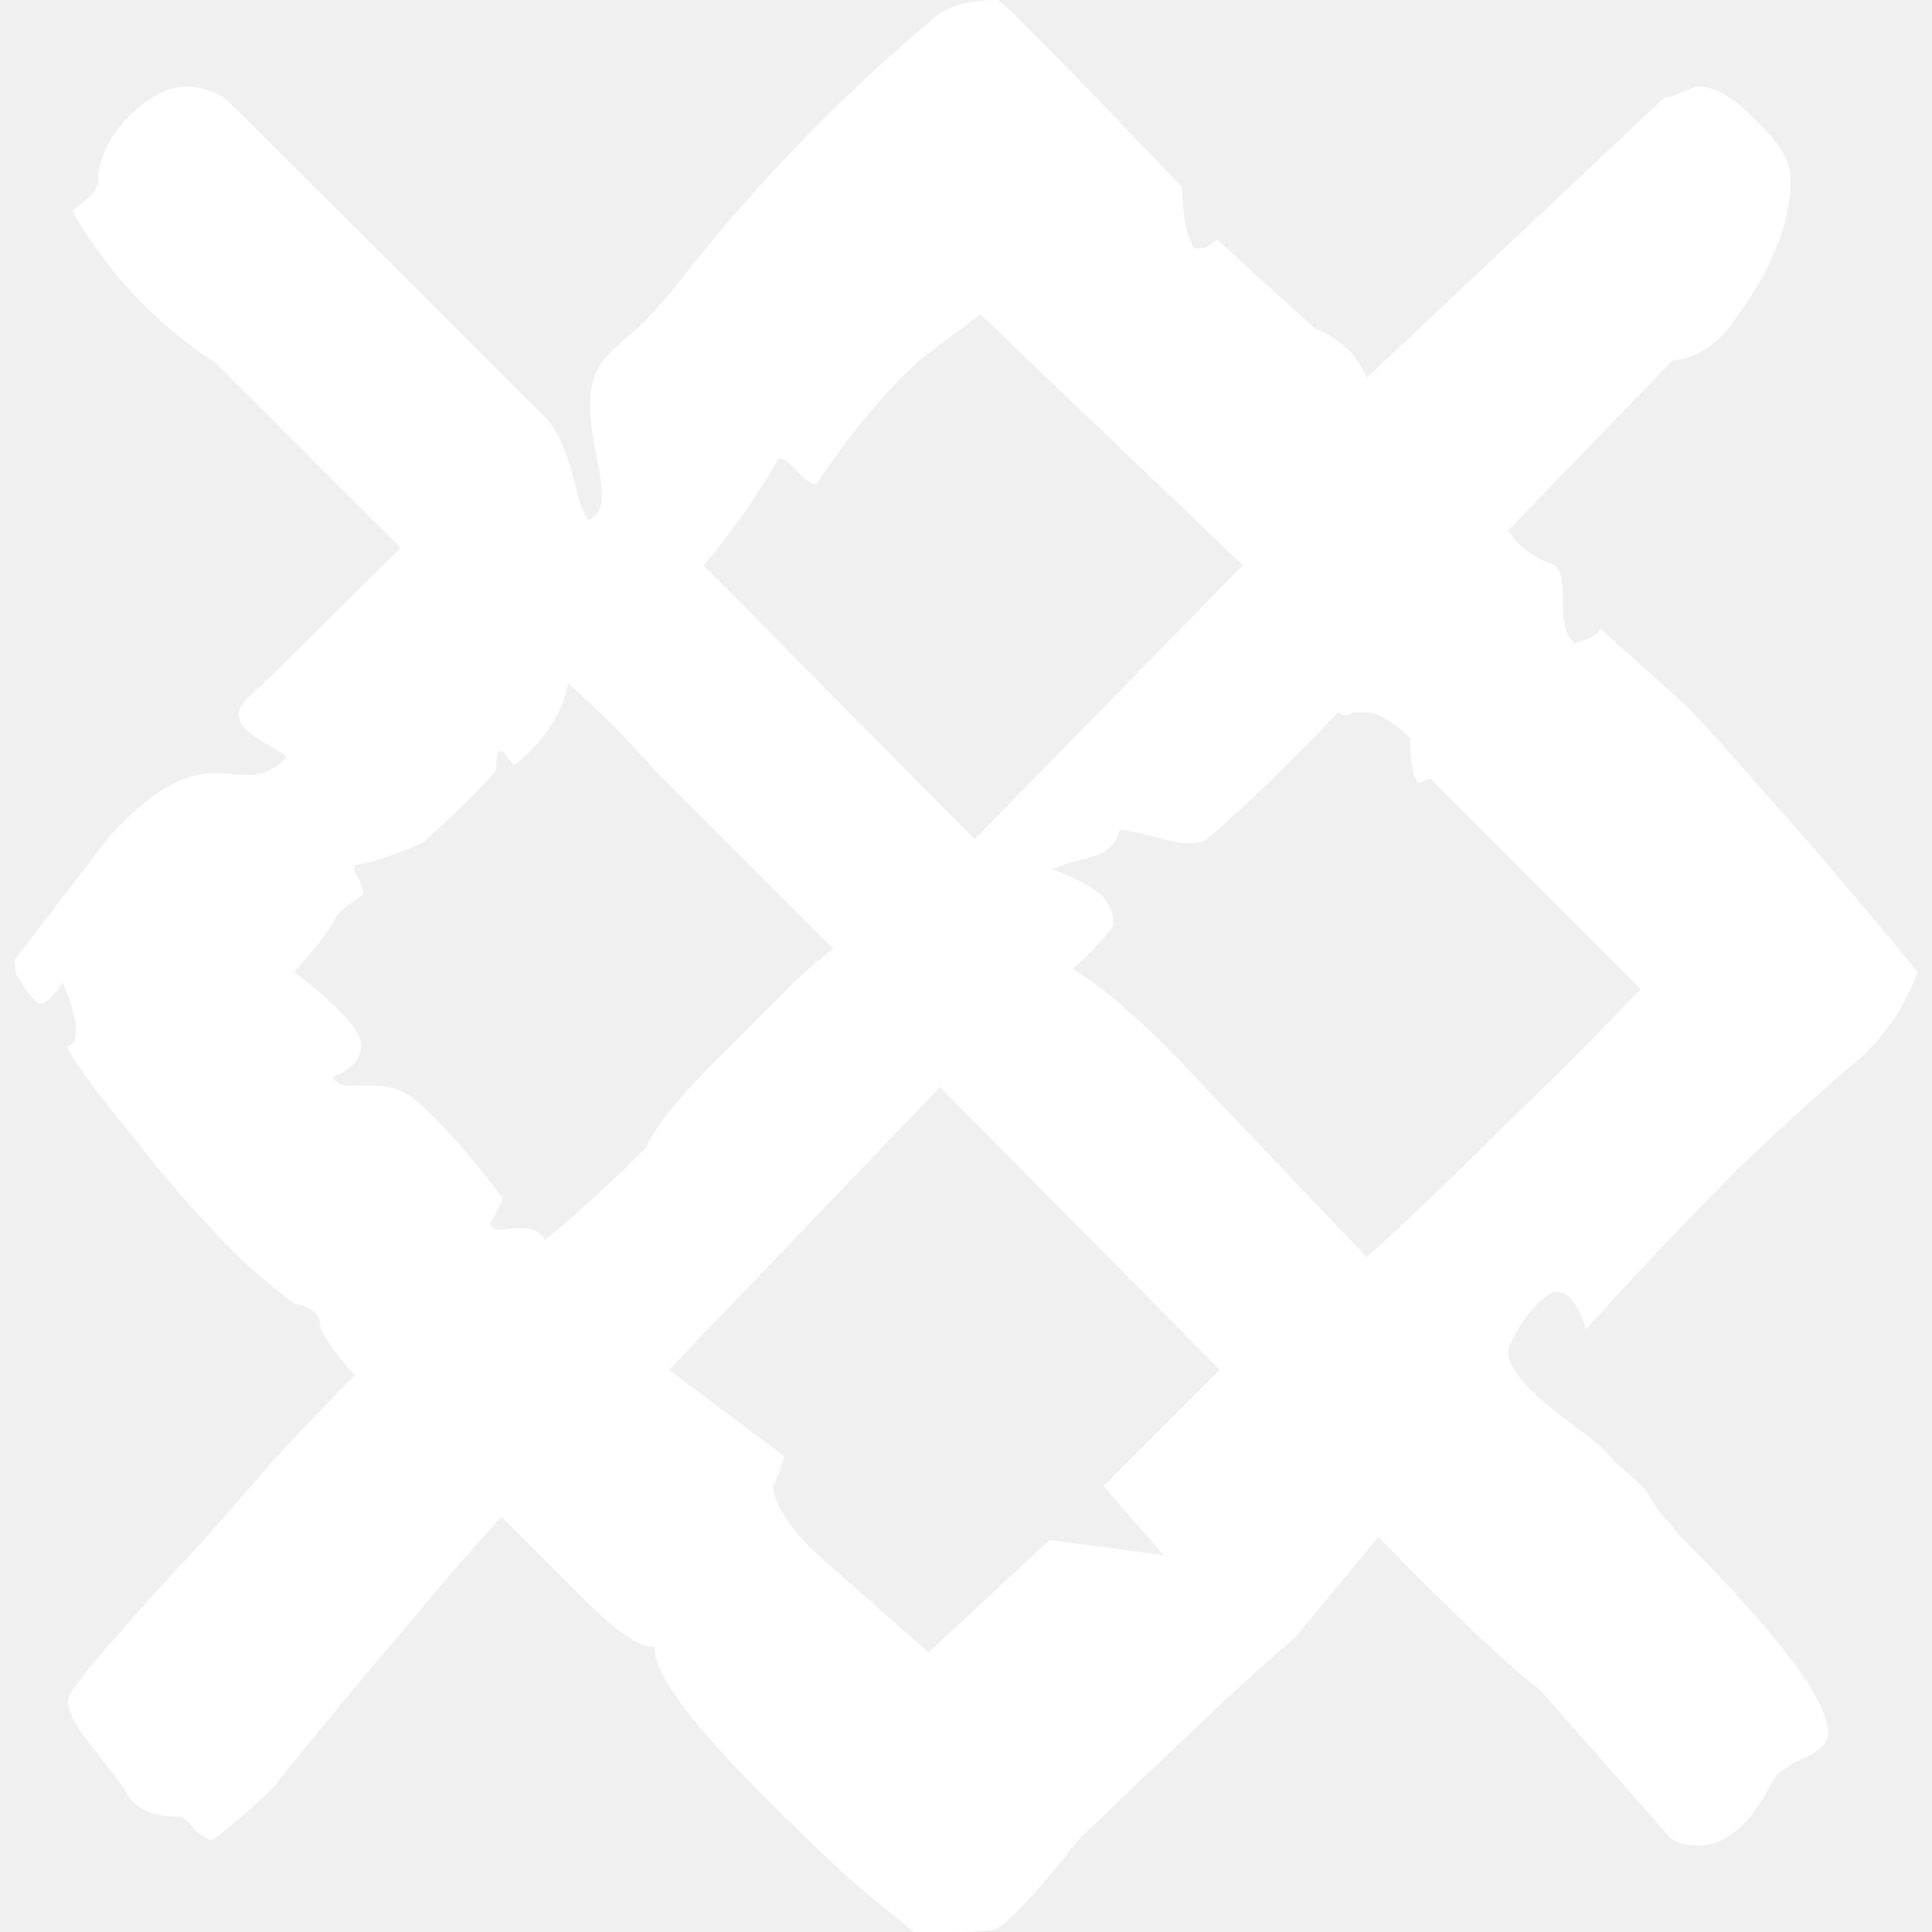
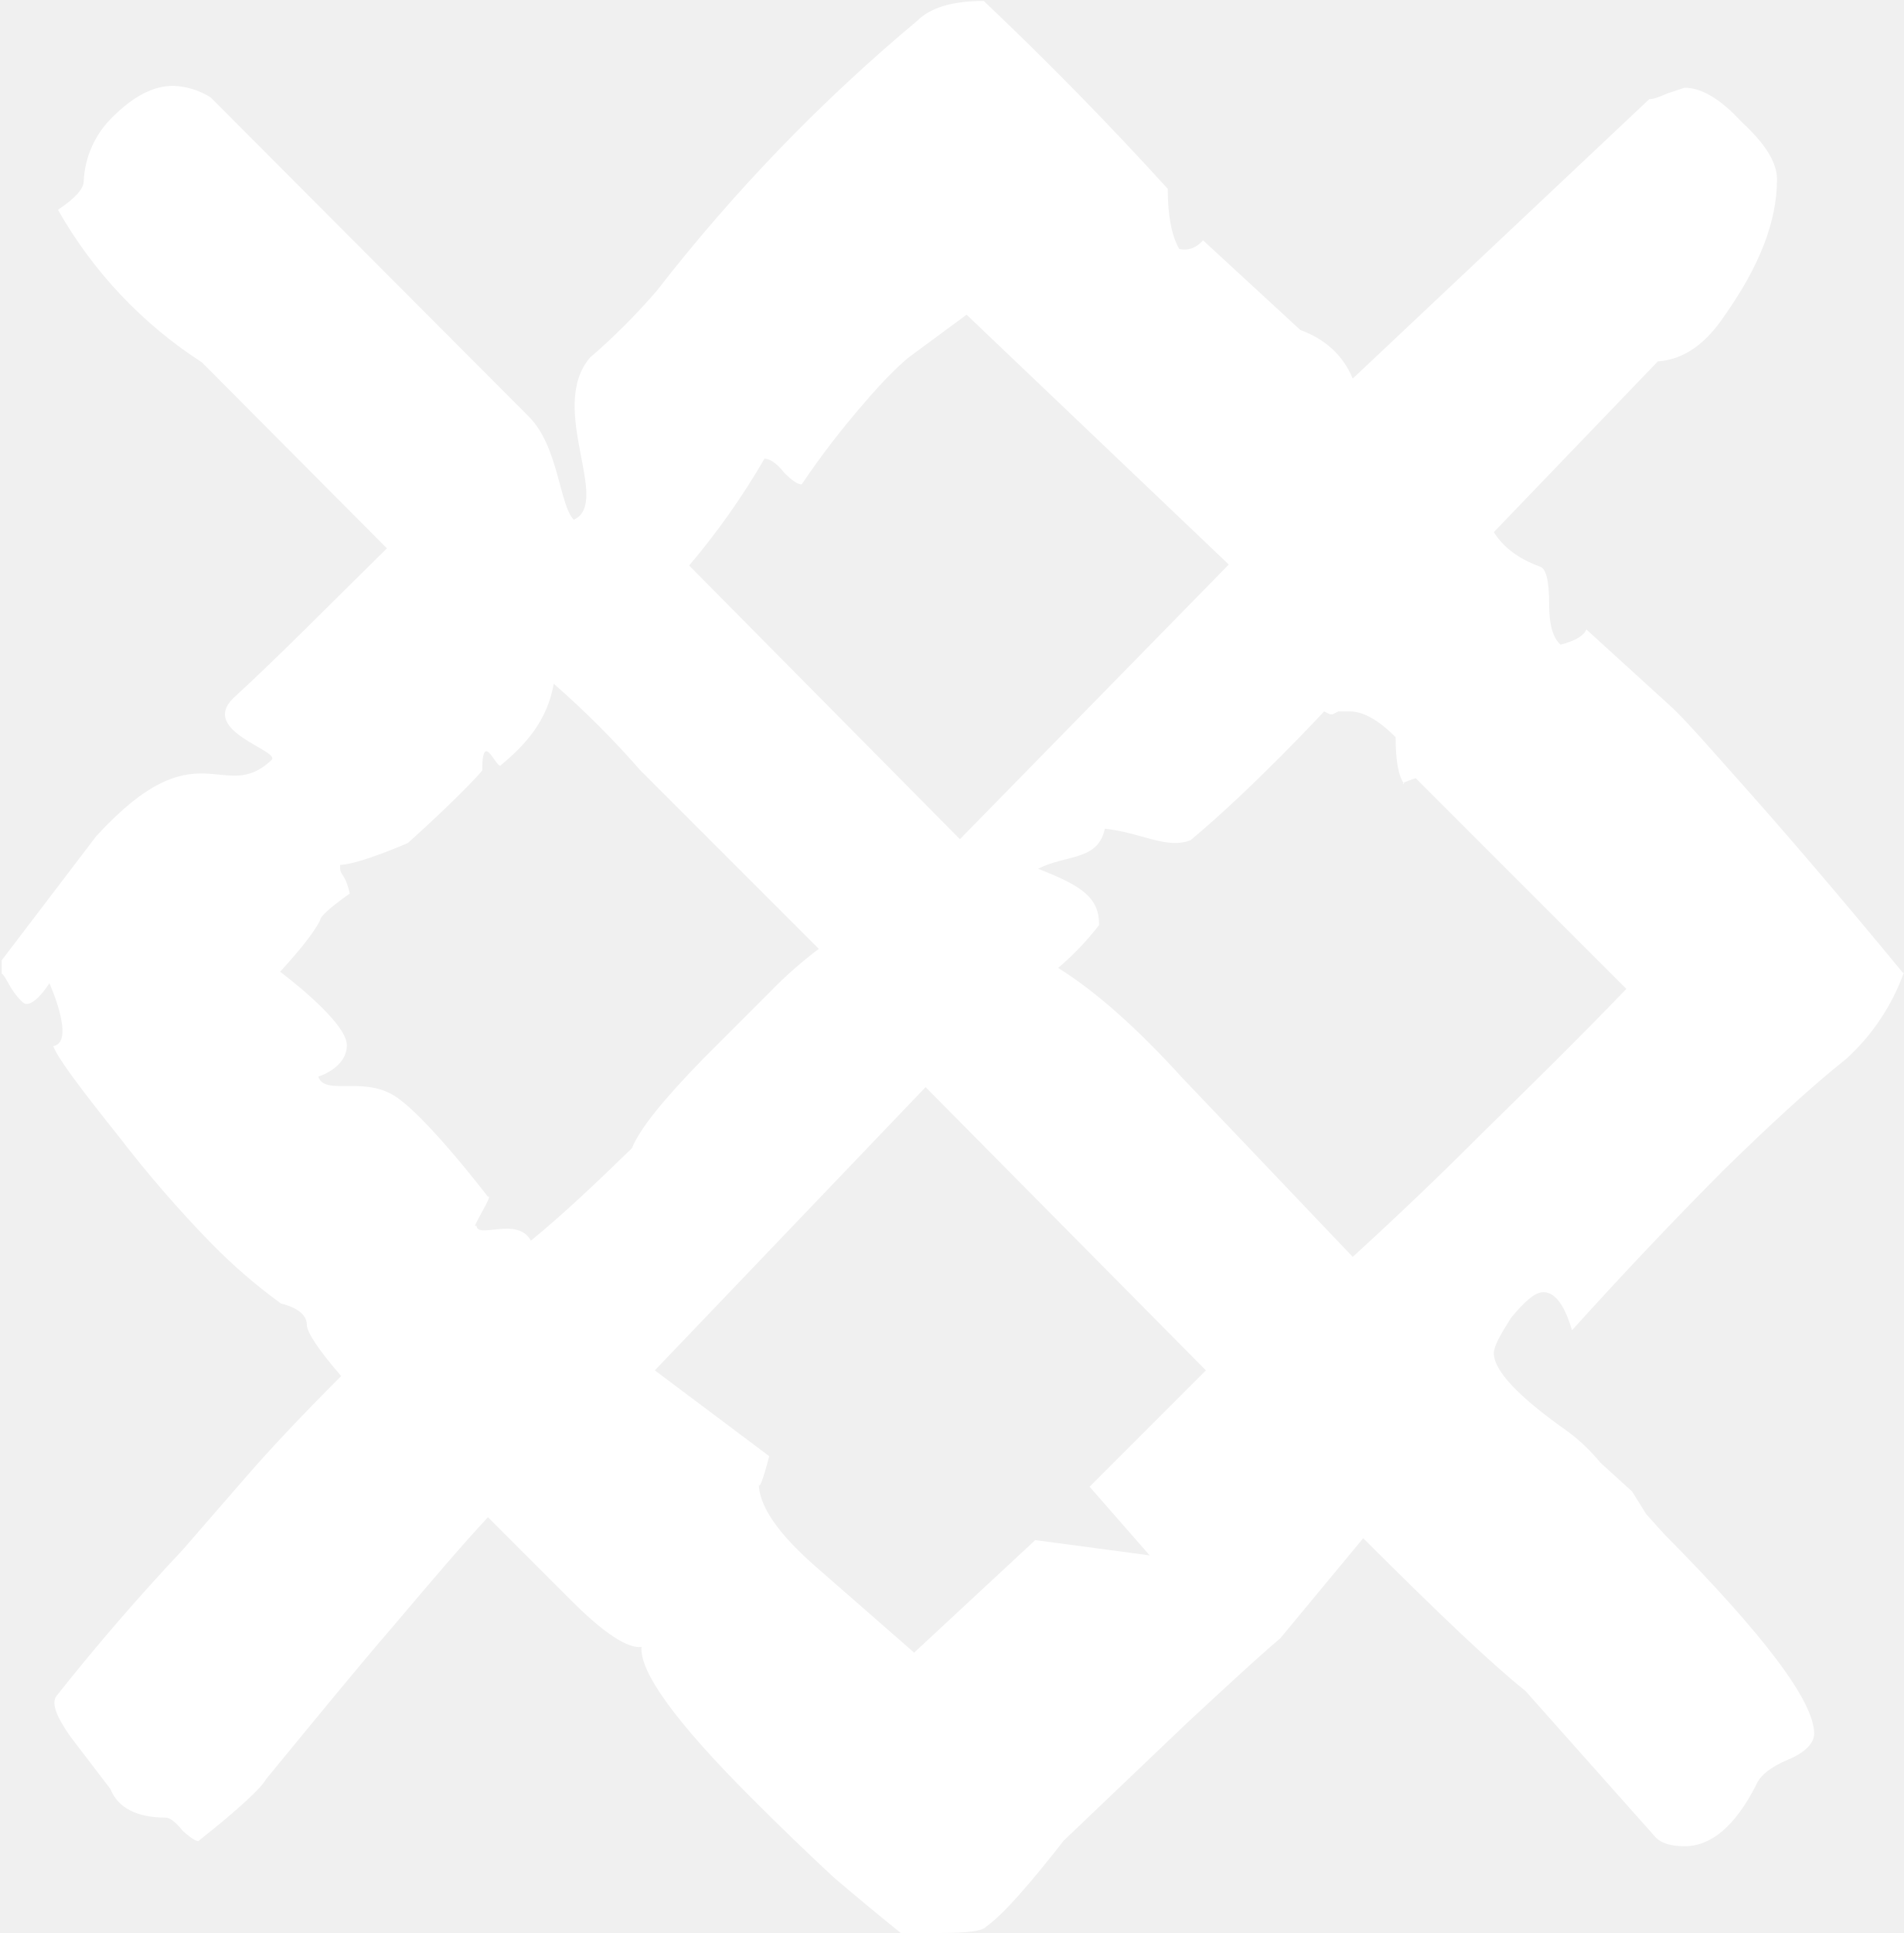
- <svg xmlns="http://www.w3.org/2000/svg" viewBox="0 0 19.965 20.267" width="32" height="32" fill="#FFFFFF">
-   <path d="M19.965 10.194a2.248 2.248 0 01-.605.908c-.383.322-.817.716-1.3 1.18a47.302 47.302 0 00-1.574 1.663c-.08-.262-.181-.393-.302-.393-.081 0-.192.09-.333.272-.121.182-.182.303-.182.363 0 .182.252.454.757.817.14.1.262.212.363.333.12.1.232.201.332.302.04.08.091.162.152.242.06.06.12.131.181.212 1.049 1.049 1.573 1.744 1.573 2.087 0 .101-.09.192-.272.272-.182.081-.292.172-.333.273-.222.423-.474.635-.756.635-.141 0-.242-.03-.303-.09l-1.36-1.544c-.344-.262-.908-.796-1.695-1.603l-.877 1.059c-.262.222-.585.514-.968.877-.363.343-.797.756-1.3 1.24-.364.464-.636.767-.818.908-.04.04-.201.06-.484.06h-.423a33.333 33.333 0 01-.696-.574 30.87 30.87 0 01-.877-.847c-.787-.787-1.17-1.311-1.15-1.573-.14.02-.383-.141-.726-.484l-.877-.878c-.282.303-.615.686-.998 1.15-.383.444-.827.978-1.331 1.603-.04.08-.272.293-.696.635-.02.02-.08-.01-.181-.09-.08-.101-.141-.152-.182-.152-.302 0-.494-.1-.575-.302l-.423-.545c-.141-.201-.192-.342-.151-.423.1-.161.262-.363.484-.605.222-.262.504-.575.847-.938.181-.201.403-.454.665-.756.262-.303.595-.655.998-1.059-.242-.282-.363-.464-.363-.544 0-.101-.09-.172-.272-.212a5.766 5.766 0 01-.726-.635 12.54 12.54 0 01-.968-1.12c-.41-.491-.637-.82-.69-.945.24-.041-.045-.668-.045-.668s-.176.292-.272.207c-.145-.128-.179-.27-.22-.296L0 10.073l.998-1.3c1.07-1.172 1.335-.327 1.84-.81.095-.096-.764-.29-.39-.64.462-.431.984-.97 1.605-1.576L2.117 3.811A4.595 4.595 0 01.605 2.208c.181-.12.272-.222.272-.302 0-.222.101-.444.303-.666.222-.222.433-.333.635-.333.121 0 .252.04.393.121 0 0 2.111 2.095 3.348 3.339.313.314.318.93.47 1.088.411-.184-.281-1.176.175-1.704.11-.121.212-.202.333-.303.121-.12.242-.252.363-.393A18.32 18.32 0 019.619.212C9.761.07 9.993 0 10.315 0c.04 0 .686.655 1.936 1.966 0 .283.04.494.121.635.08.02.162-.01.242-.09l1.029.937c.262.101.443.273.544.515l3.116-2.935c.04 0 .1-.02.181-.06.101-.04.162-.06.182-.06.181 0 .383.12.605.362.242.222.363.424.363.605 0 .444-.182.918-.545 1.422-.201.303-.433.464-.695.484l-1.725 1.785c.101.161.263.282.484.363.061.02.091.151.091.393 0 .222.04.363.121.424.162-.04.252-.091.272-.152l.908.817c.141.141.413.444.817.908.403.443.937 1.069 1.603 1.875zm-5.112-2.027c-.121.04-.162.061-.121.061-.06-.08-.091-.242-.091-.484-.182-.182-.343-.272-.484-.272h-.121c-.02.02-.04.03-.06.03h-.03l-.061-.03s-.74.791-1.39 1.343c-.256.102-.528-.072-.9-.112-.078.335-.416.27-.705.417.463.18.637.3.64.59a2.94 2.94 0 01-.428.454c.363.222.796.605 1.3 1.15l1.785 1.875a39.63 39.63 0 001.361-1.3c.484-.465.989-.969 1.513-1.513zM12.886 5.93l-2.752-2.632-.605.454c-.121.1-.273.252-.454.454a8.753 8.753 0 00-.666.877c-.04 0-.1-.04-.181-.121-.08-.1-.151-.151-.212-.151a7.671 7.671 0 01-.786 1.12l2.843 2.873zm-6.17 2.148a9.54 9.54 0 00-.908-.908c-.074.392-.314.646-.545.847-.04.08-.206-.395-.211.06-.02.041-.285.332-.773.767 0 0-.504.22-.713.23-.012.12.053.07.094.304-.201.142-.302.232-.302.273-.06.12-.202.302-.424.544 0 0 .7.515.704.763.003.247-.296.337-.296.337.063.198.447-.01.773.18s.997 1.08.997 1.08c.08-.04-.19.367-.109.286 0 .161.422-.095.563.167.323-.262.676-.584 1.059-.968.08-.201.332-.514.756-.937l.696-.696a4.35 4.35 0 01.514-.454zm5.928 6.292L9.71 11.404 6.867 14.37l1.21.907c-.081.262-.121.353-.121.272 0 .242.201.535.605.878l1.028.907 1.27-1.18 1.198.16-.632-.725z" />
+ <svg xmlns="http://www.w3.org/2000/svg" width="31.52" height="32" fill="#fff" viewBox="0 0 19.67 20.27">
+   <path d="M19.82 10.2a2.25 2.25 0 0 1-.6.9c-.4.32-.83.72-1.3 1.18a47.3 47.3 0 0 0-1.58 1.67c-.08-.27-.18-.4-.3-.4-.09 0-.2.1-.34.27-.12.19-.18.3-.18.37 0 .18.25.45.76.81.14.1.26.22.36.34l.33.3.15.24.19.21c1.04 1.05 1.57 1.75 1.57 2.09 0 .1-.1.2-.27.27-.19.08-.3.17-.34.27-.22.43-.47.64-.75.64-.14 0-.24-.03-.3-.09l-1.37-1.54c-.34-.27-.9-.8-1.7-1.6l-.87 1.05c-.26.22-.58.52-.97.88l-1.3 1.24c-.36.46-.63.77-.81.9-.04.05-.2.07-.49.07H9.3a33.33 33.33 0 0 1-.7-.58 30.87 30.87 0 0 1-.87-.84c-.8-.8-1.17-1.32-1.15-1.58-.14.02-.39-.14-.73-.48l-.88-.88c-.28.3-.61.69-1 1.15-.38.44-.82.98-1.33 1.6-.04.08-.27.3-.7.64-.01.02-.07-.01-.17-.1-.08-.1-.14-.14-.18-.14-.3 0-.5-.1-.58-.3l-.42-.55c-.14-.2-.2-.34-.15-.42a23.87 23.87 0 0 1 1.33-1.54l.66-.76c.26-.3.6-.66 1-1.06-.24-.28-.36-.46-.36-.54 0-.1-.1-.18-.27-.22a5.77 5.77 0 0 1-.73-.63 12.54 12.54 0 0 1-.97-1.12c-.4-.5-.64-.82-.69-.95.24-.04-.04-.66-.04-.66s-.18.29-.28.2c-.14-.13-.17-.27-.22-.3v-.14l.99-1.3c1.07-1.17 1.33-.32 1.84-.8.1-.1-.76-.3-.4-.65.47-.43 1-.97 1.61-1.57L1.97 3.8A4.6 4.6 0 0 1 .46 2.2c.18-.12.27-.22.27-.3a1 1 0 0 1 .3-.67c.22-.22.43-.33.64-.33a.8.8 0 0 1 .39.12L5.4 4.37c.31.31.32.93.47 1.08.4-.18-.28-1.17.17-1.7a6.7 6.7 0 0 0 .7-.7A18.32 18.32 0 0 1 9.47.22c.14-.14.37-.21.7-.21a37 37 0 0 1 1.93 1.97c0 .28.04.49.12.63.08.02.17 0 .25-.09l1.02.94c.27.1.45.27.55.51l3.11-2.93c.04 0 .1-.02.19-.06l.18-.06c.18 0 .38.12.6.36.24.22.37.42.37.6 0 .45-.19.92-.55 1.43-.2.3-.43.46-.7.48l-1.72 1.79c.1.16.26.28.48.36.07.02.1.15.1.4 0 .21.04.35.12.42.16-.04.25-.1.27-.16l.9.82c.15.14.42.45.82.9.4.45.94 1.08 1.6 1.88zM14.7 8.16c-.12.04-.16.06-.12.06-.06-.08-.09-.24-.09-.49-.18-.18-.34-.27-.48-.27h-.12l-.06.03h-.03l-.06-.03s-.74.8-1.4 1.35c-.25.1-.52-.08-.9-.12-.07.34-.41.27-.7.42.46.18.64.3.64.59a2.94 2.94 0 0 1-.43.45c.37.23.8.6 1.3 1.15l1.79 1.88a39.63 39.63 0 0 0 1.36-1.3c.48-.47.99-.97 1.51-1.51zm-1.96-2.24L9.99 3.3l-.61.45c-.12.1-.27.25-.45.46a8.75 8.75 0 0 0-.67.87c-.04 0-.1-.04-.18-.12-.08-.1-.15-.15-.21-.15a7.67 7.67 0 0 1-.79 1.12L9.92 8.8zM6.57 8.08a9.54 9.54 0 0 0-.91-.91c-.07.4-.31.65-.55.85-.04.08-.2-.4-.2.06-.03.04-.3.33-.78.76 0 0-.5.22-.71.23-.01.12.05.07.1.3-.21.15-.31.24-.31.28-.06.12-.2.3-.42.54 0 0 .7.52.7.77 0 .24-.3.33-.3.33.07.2.45 0 .78.19.32.18 1 1.07 1 1.07.07-.04-.2.37-.12.3 0 .15.43-.1.57.16.32-.26.67-.59 1.06-.97.08-.2.33-.51.75-.94l.7-.7a4.35 4.35 0 0 1 .51-.45zm5.93 6.29L9.56 11.4l-2.84 2.97 1.2.9c-.07.27-.11.36-.11.28 0 .24.2.53.6.88l1.03.9 1.27-1.18 1.2.16-.63-.72z" />
</svg>
